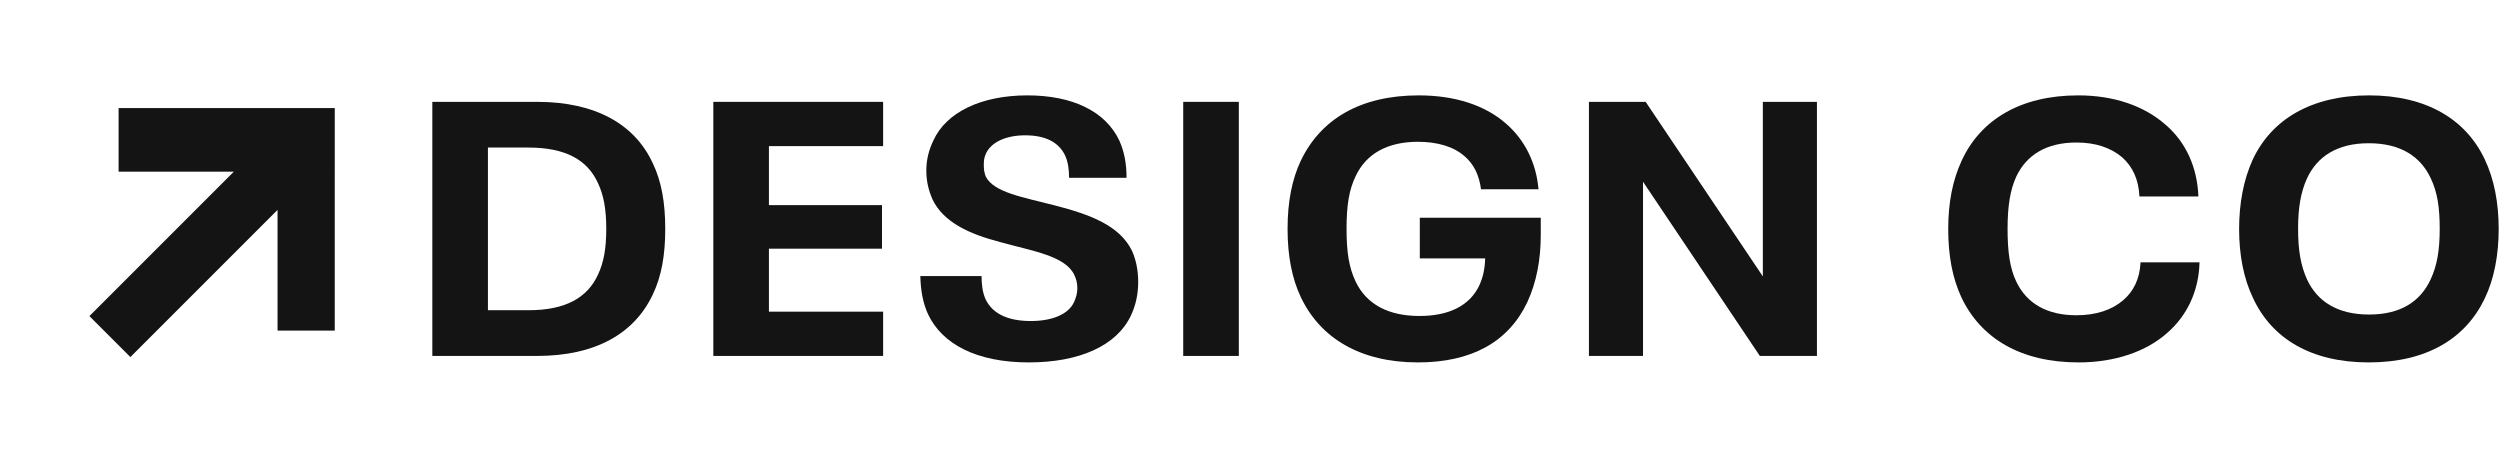
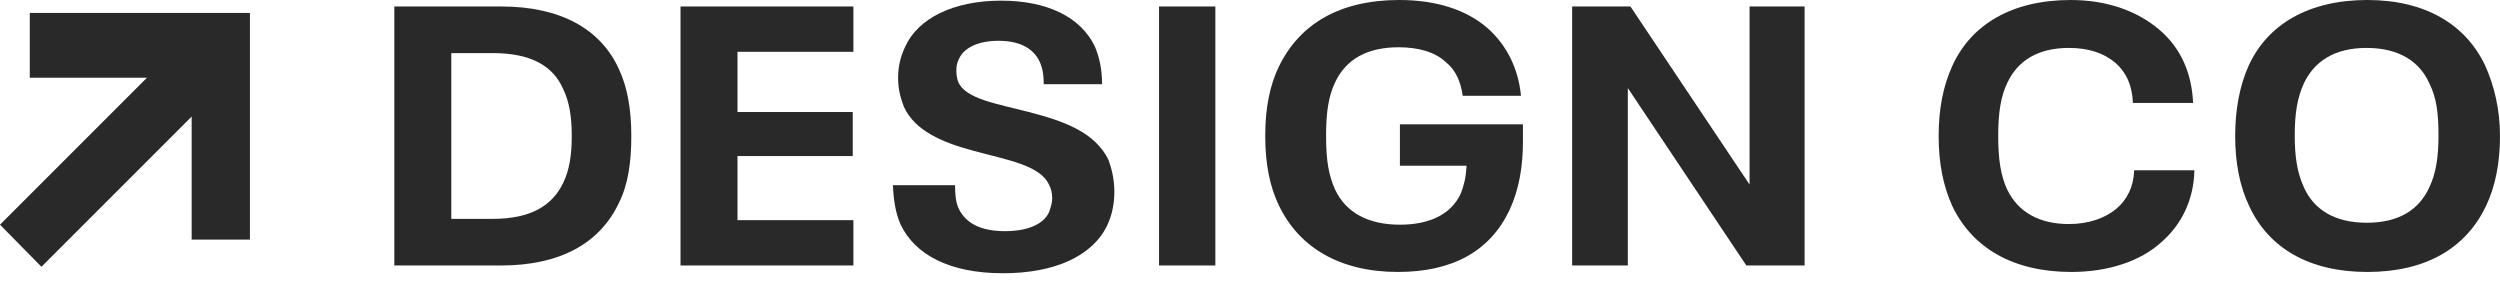
- <svg xmlns="http://www.w3.org/2000/svg" width="174" height="32" viewBox="0 0 174 32" fill="none">
-   <path fill-rule="evenodd" clip-rule="evenodd" d="M8.254 11.948L8.254 7.523L23.3 7.523L23.3 11.948H23.299L23.299 23.011L19.317 23.011L19.317 14.609L9.074 24.851L6.223 22L16.274 11.948L8.254 11.948Z" fill="#141414" />
-   <path d="M30.09 24.773H37.385C41.438 24.773 44.157 23.22 45.438 20.489C46.039 19.237 46.301 17.759 46.301 15.931C46.301 14.102 46.039 12.624 45.438 11.372C44.183 8.642 41.438 7.089 37.385 7.089H30.09V24.773ZM33.96 21.592V10.27H36.784C39.346 10.27 40.889 11.121 41.621 12.75C42.013 13.576 42.196 14.553 42.196 15.931C42.196 17.308 42.013 18.285 41.621 19.112C40.889 20.715 39.372 21.592 36.784 21.592H33.96Z" fill="#141414" />
-   <path d="M49.647 24.773H61.465V21.692H53.517V17.308H61.387V14.277H53.517V10.17H61.465V7.089H49.647V24.773Z" fill="#141414" />
-   <path d="M71.61 25.224C75.113 25.224 77.728 24.071 78.721 21.942C79.035 21.266 79.218 20.515 79.218 19.638C79.218 18.786 79.061 18.085 78.8 17.484C77.937 15.68 75.845 14.929 73.44 14.303C71.218 13.726 69.152 13.401 68.603 12.274C68.499 11.998 68.472 11.773 68.472 11.472C68.472 11.171 68.499 10.946 68.629 10.671C68.995 9.894 70.015 9.418 71.348 9.418C72.76 9.418 73.675 9.894 74.12 10.796C74.329 11.247 74.407 11.748 74.407 12.374H78.407C78.407 11.372 78.251 10.57 77.911 9.794C76.943 7.74 74.643 6.638 71.505 6.638C68.289 6.638 65.858 7.815 64.969 9.769C64.655 10.42 64.472 11.096 64.472 11.873C64.472 12.674 64.655 13.301 64.89 13.852C65.649 15.48 67.505 16.306 69.649 16.858C71.897 17.484 74.146 17.809 74.773 19.137C74.904 19.412 74.983 19.688 74.983 20.064C74.983 20.389 74.904 20.69 74.747 21.041C74.355 21.867 73.257 22.343 71.74 22.343C70.12 22.343 69.074 21.817 68.603 20.84C68.394 20.389 68.316 19.838 68.316 19.212H64.054C64.08 20.214 64.237 21.116 64.603 21.892C65.57 23.921 67.923 25.224 71.61 25.224Z" fill="#141414" />
-   <path d="M82.352 24.773H86.222V7.089H82.352V24.773Z" fill="#141414" />
-   <path d="M98.818 15.154V17.985H103.368C103.342 18.761 103.211 19.312 102.949 19.888C102.27 21.291 100.832 21.992 98.792 21.992C96.648 21.992 95.106 21.191 94.347 19.588C93.903 18.636 93.72 17.609 93.72 15.931C93.72 14.252 93.903 13.2 94.347 12.274C95.08 10.696 96.57 9.869 98.688 9.869C100.021 9.869 101.171 10.195 101.93 10.871C102.583 11.422 102.949 12.198 103.08 13.175H107.08C106.923 11.322 106.113 9.719 104.806 8.592C103.342 7.314 101.25 6.638 98.74 6.638C94.687 6.638 91.916 8.291 90.53 11.197C89.929 12.474 89.615 14.027 89.615 15.931C89.615 17.834 89.929 19.387 90.53 20.665C91.89 23.545 94.687 25.224 98.688 25.224C102.426 25.224 104.989 23.796 106.296 21.041C106.95 19.638 107.237 18.035 107.237 16.357V15.154H98.818Z" fill="#141414" />
-   <path d="M110.589 24.773H114.354V12.649L122.485 24.773H126.459V7.089H122.694V19.237L114.537 7.089H110.589V24.773Z" fill="#141414" />
-   <path d="M144.669 25.224C147.152 25.224 149.349 24.497 150.839 23.17C152.198 21.992 153.035 20.289 153.087 18.26H148.982C148.93 19.412 148.486 20.289 147.78 20.89C146.995 21.567 145.897 21.942 144.512 21.942C142.498 21.942 141.06 21.141 140.328 19.588C139.884 18.661 139.727 17.509 139.727 15.931C139.727 14.328 139.91 13.226 140.328 12.299C141.034 10.796 142.42 9.919 144.512 9.919C145.897 9.919 146.917 10.295 147.701 10.946C148.433 11.597 148.852 12.499 148.904 13.676H153.009C152.93 11.647 152.146 9.894 150.708 8.667C149.218 7.364 147.126 6.638 144.642 6.638C140.616 6.638 137.845 8.341 136.537 11.171C135.91 12.524 135.596 14.077 135.596 15.931C135.596 17.784 135.884 19.337 136.511 20.69C137.871 23.57 140.668 25.224 144.669 25.224Z" fill="#141414" />
-   <path d="M164.862 25.224C168.889 25.224 171.608 23.57 172.941 20.765C173.595 19.412 173.909 17.734 173.909 15.931C173.909 14.127 173.595 12.474 172.941 11.096C171.634 8.316 168.889 6.638 164.889 6.638C160.862 6.638 158.091 8.316 156.784 11.121C156.156 12.499 155.842 14.152 155.842 15.931C155.842 17.734 156.156 19.387 156.81 20.74C158.117 23.57 160.862 25.224 164.862 25.224ZM164.889 21.892C162.666 21.892 161.281 20.965 160.575 19.462C160.13 18.486 159.947 17.409 159.947 15.931C159.947 14.453 160.13 13.376 160.575 12.399C161.281 10.896 162.666 9.969 164.862 9.969C167.085 9.969 168.471 10.896 169.176 12.399C169.647 13.376 169.804 14.453 169.804 15.931C169.804 17.409 169.621 18.486 169.176 19.437C168.471 20.965 167.111 21.892 164.889 21.892Z" fill="#141414" />
+ <svg xmlns="http://www.w3.org/2000/svg" width="220" height="25" viewBox="0 0 220 25" fill="none">
+   <path d="M21.994 1.14H2.621V6.838H12.934L0 19.772L3.647 23.476L16.866 10.257V21.083H21.994V1.14Z" fill="#292929" />
+   <path d="M44.103 0.57H34.701V23.362H44.103C49.345 23.362 52.821 21.368 54.473 17.835C55.271 16.24 55.556 14.302 55.556 11.966C55.556 9.63 55.214 7.693 54.473 6.097C52.878 2.564 49.345 0.57 44.103 0.57ZM49.573 16.069C48.604 18.12 46.667 19.26 43.362 19.26H39.715V4.673H43.362C46.667 4.673 48.661 5.755 49.573 7.864C50.086 8.946 50.314 10.2 50.314 11.966C50.314 13.733 50.086 14.986 49.573 16.069Z" fill="#292929" />
+   <path d="M59.885 23.362H75.099V19.374H64.9V13.733H75.042V9.858H64.9V4.559H75.099V0.57H59.885V23.362Z" fill="#292929" />
+   <path d="M90.542 9.858C87.693 9.117 85.015 8.718 84.331 7.237C84.217 6.895 84.16 6.61 84.16 6.211C84.16 5.812 84.217 5.527 84.388 5.185C84.844 4.16 86.154 3.59 87.864 3.59C89.687 3.59 90.884 4.217 91.454 5.356C91.738 5.926 91.852 6.61 91.852 7.408H96.981C96.981 6.097 96.753 5.071 96.354 4.103C95.1 1.482 92.137 0.057 88.092 0.057C83.932 0.057 80.798 1.596 79.659 4.103C79.26 4.957 79.032 5.812 79.032 6.838C79.032 7.863 79.26 8.661 79.545 9.402C80.513 11.51 82.906 12.536 85.698 13.277C88.605 14.074 91.51 14.53 92.308 16.239C92.479 16.581 92.593 16.923 92.593 17.436C92.593 17.835 92.479 18.234 92.308 18.69C91.795 19.772 90.371 20.342 88.433 20.342C86.325 20.342 85.015 19.658 84.388 18.405C84.103 17.835 84.046 17.094 84.046 16.297H78.576C78.633 17.607 78.804 18.747 79.26 19.772C80.513 22.393 83.533 24.046 88.263 24.046C92.764 24.046 96.126 22.564 97.436 19.829C97.835 18.975 98.063 18.006 98.063 16.866C98.063 15.784 97.835 14.872 97.55 14.074C96.354 11.624 93.619 10.655 90.542 9.858Z" fill="#292929" />
+   <path d="M106.952 0.57H101.995V23.362H106.952V0.57Z" fill="#292929" />
+   <path d="M123.192 14.587H129.061C129.004 15.613 128.833 16.296 128.548 17.037C127.694 18.86 125.813 19.772 123.192 19.772C120.457 19.772 118.463 18.747 117.494 16.695C116.924 15.442 116.696 14.131 116.696 11.966C116.696 9.801 116.924 8.433 117.494 7.237C118.463 5.185 120.343 4.16 123.078 4.16C124.788 4.16 126.269 4.558 127.238 5.47C128.093 6.154 128.548 7.18 128.719 8.433H133.848C133.62 6.04 132.594 3.989 130.942 2.507C129.061 0.855 126.383 0 123.135 0C117.893 0 114.36 2.108 112.537 5.869C111.739 7.521 111.34 9.516 111.34 11.966C111.34 14.416 111.739 16.41 112.537 18.063C114.303 21.767 117.893 23.932 123.021 23.932C127.808 23.932 131.112 22.108 132.822 18.519C133.677 16.695 134.018 14.644 134.018 12.479V10.94H123.192V14.587Z" fill="#292929" />
+   <path d="M153.961 16.24L143.477 0.57H138.349V23.362H143.249V7.75L153.676 23.362H158.805V0.57H153.961V16.24Z" fill="#292929" />
+   <path d="M186.269 18.348C185.244 19.202 183.819 19.715 182.053 19.715C179.489 19.715 177.608 18.689 176.64 16.695C176.07 15.499 175.842 14.017 175.842 11.966C175.842 9.915 176.07 8.49 176.64 7.293C177.551 5.356 179.318 4.217 182.053 4.217C183.819 4.217 185.13 4.672 186.155 5.527C187.124 6.382 187.637 7.521 187.694 9.06H192.993C192.879 6.439 191.91 4.217 190.03 2.621C188.093 0.969 185.415 0 182.224 0C177.039 0 173.449 2.165 171.796 5.812C170.999 7.578 170.6 9.573 170.6 11.966C170.6 14.359 170.999 16.353 171.796 18.12C173.563 21.823 177.153 23.932 182.281 23.932C185.472 23.932 188.321 23.02 190.201 21.311C191.967 19.772 193.05 17.607 193.107 14.986H187.808C187.751 16.467 187.181 17.55 186.269 18.348Z" fill="#292929" />
+   <path d="M218.689 5.755C216.98 2.165 213.447 0 208.319 0C203.134 0 199.544 2.165 197.892 5.755C197.094 7.521 196.695 9.63 196.695 11.966C196.695 14.302 197.094 16.41 197.949 18.177C199.658 21.823 203.191 23.932 208.319 23.932C213.504 23.932 216.98 21.823 218.746 18.177C219.601 16.41 220 14.302 220 11.966C220 9.63 219.487 7.521 218.689 5.755ZM213.789 16.467C212.877 18.462 211.111 19.601 208.262 19.601C205.413 19.601 203.59 18.405 202.735 16.467C202.165 15.214 201.937 13.846 201.937 11.909C201.937 9.972 202.165 8.604 202.735 7.35C203.647 5.413 205.413 4.217 208.262 4.217C211.111 4.217 212.934 5.413 213.789 7.35C214.416 8.604 214.587 9.972 214.587 11.909C214.587 13.846 214.359 15.271 213.789 16.467Z" fill="#292929" />
</svg>
